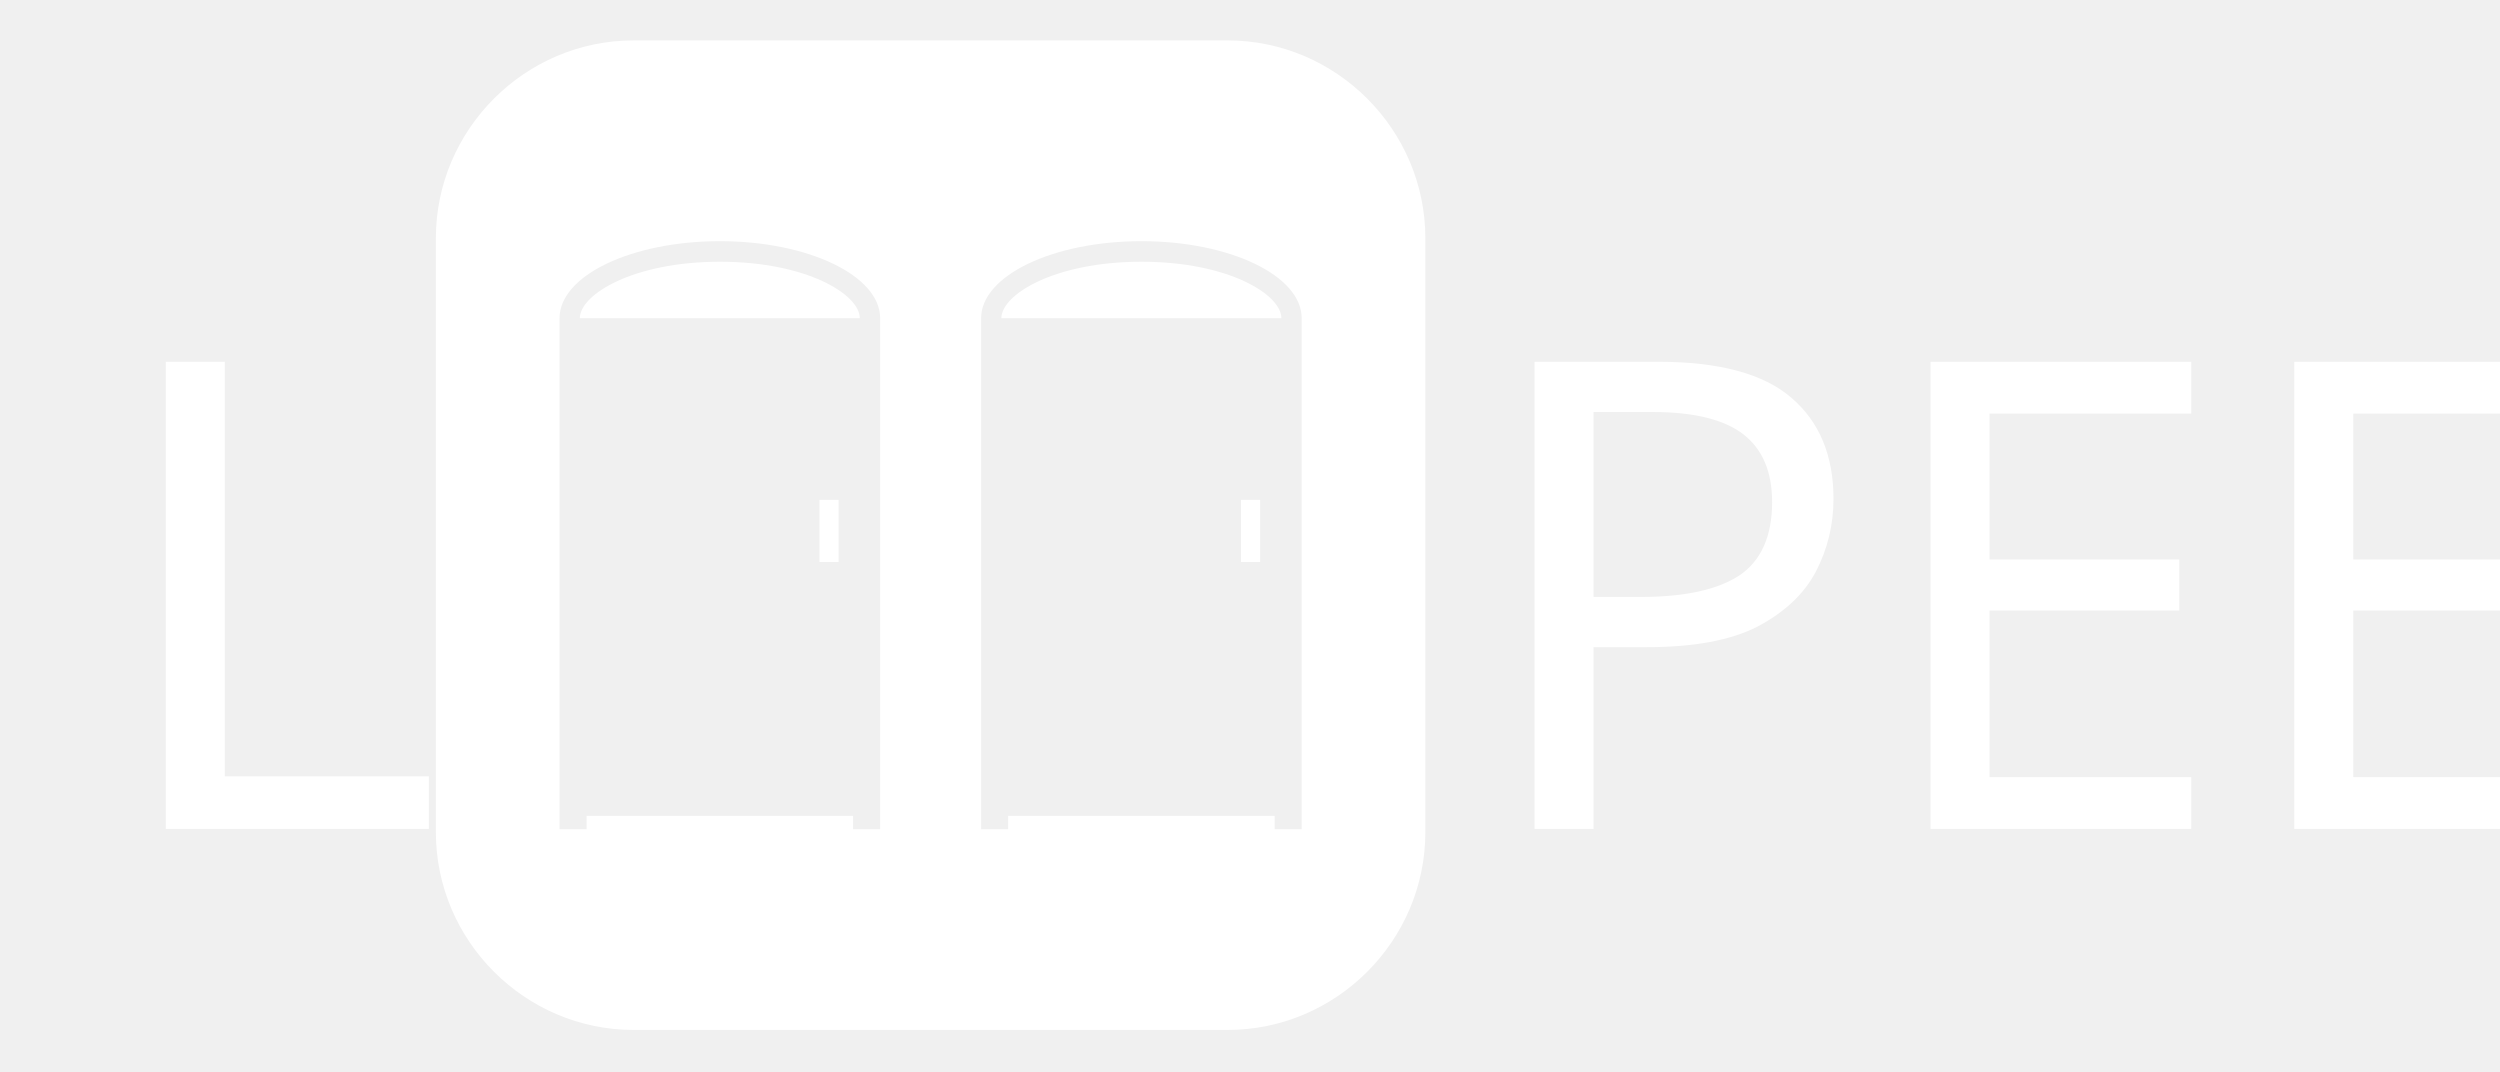
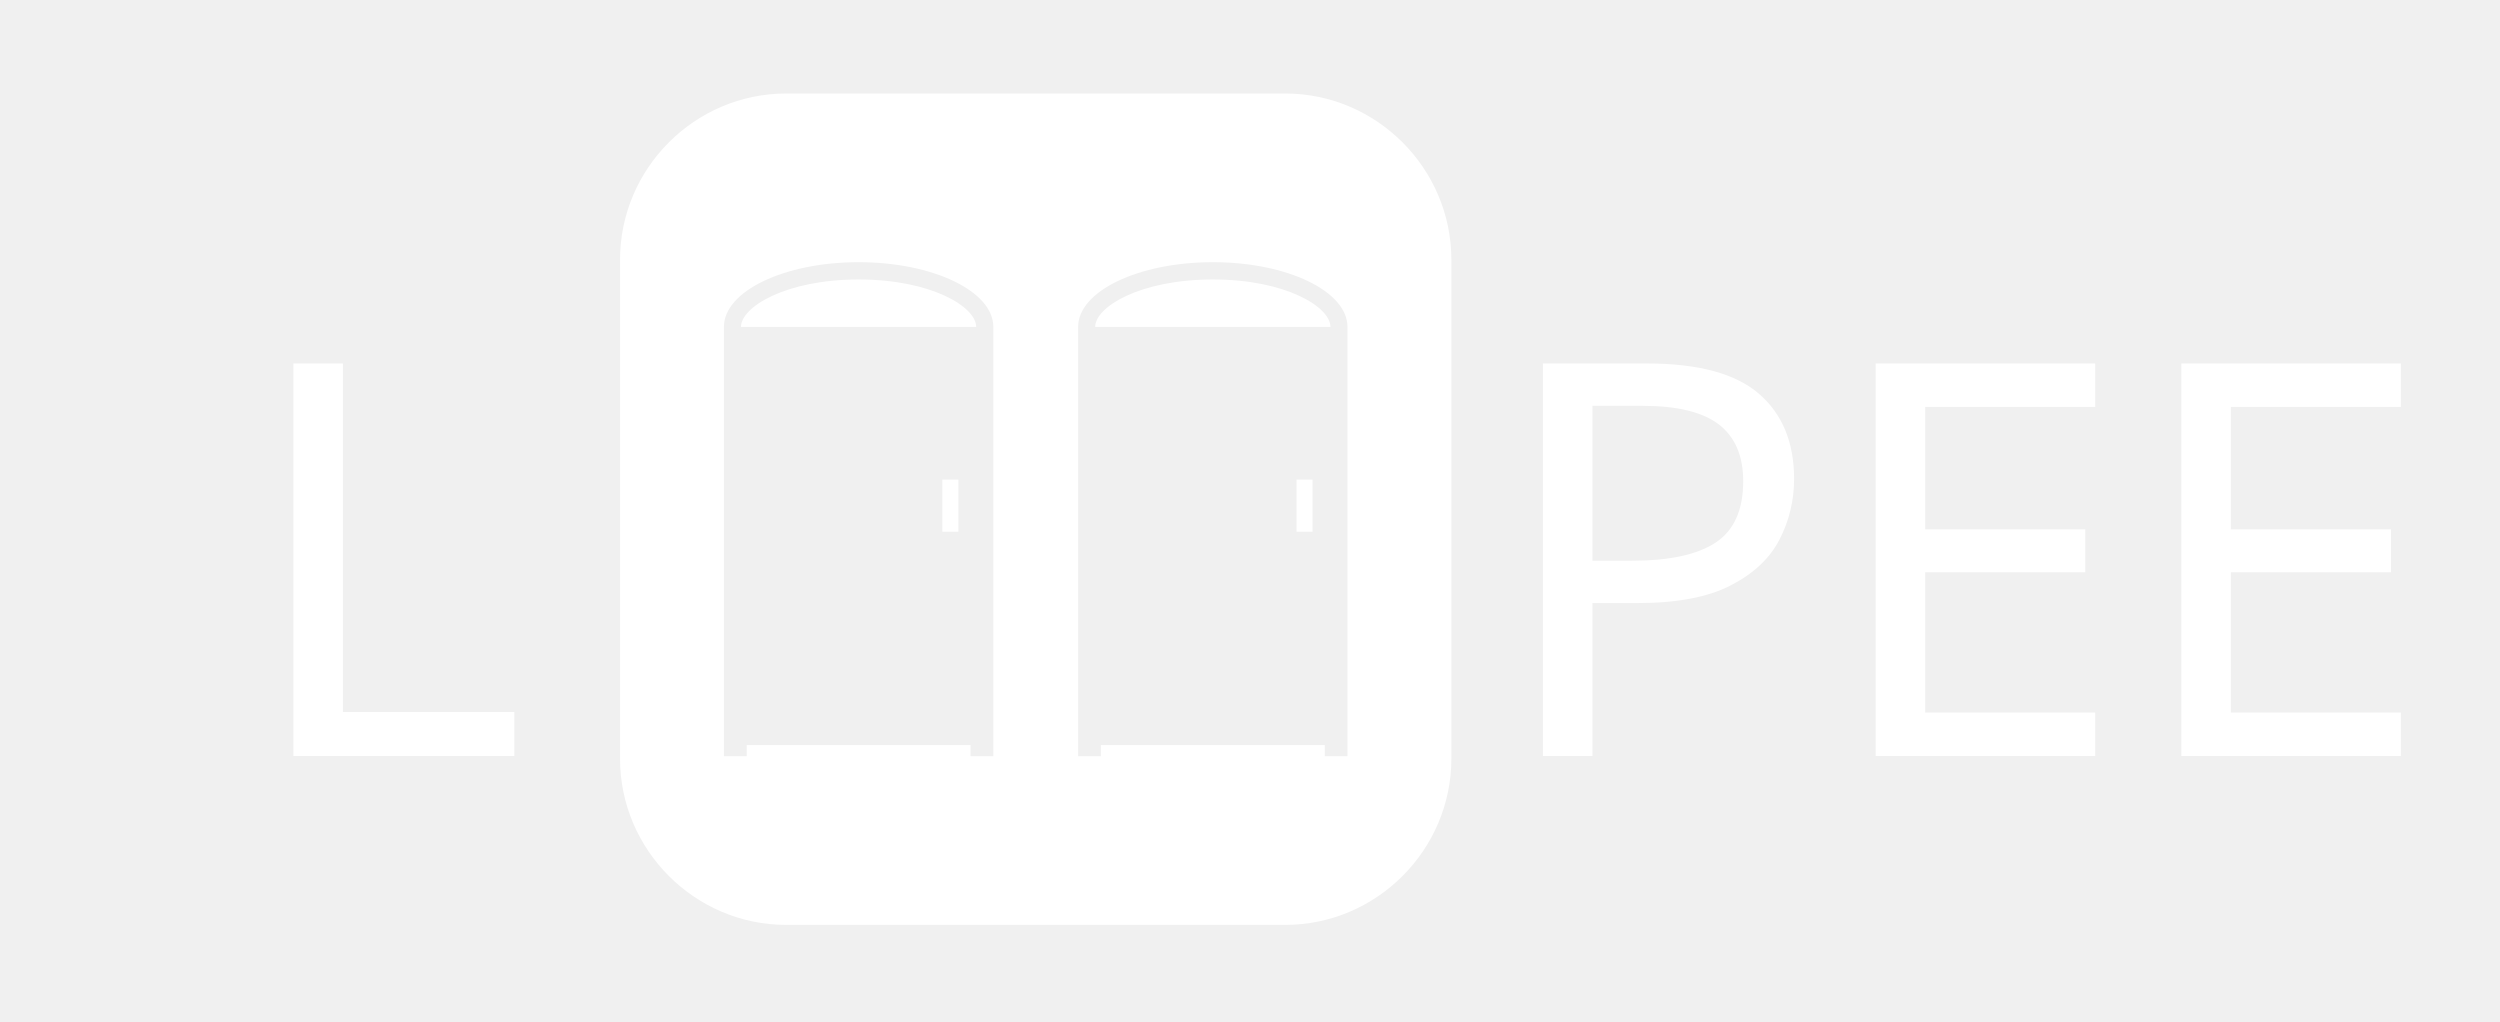
- <svg xmlns="http://www.w3.org/2000/svg" version="1.1" x="0px" y="0px" width="49px" height="21px" viewBox="-2 -0.792 49 21" enable-background="new -2 -0.792 49 21" xml:space="preserve">
+ <svg xmlns="http://www.w3.org/2000/svg" version="1.1" x="0px" y="0px" width="142px" height="58px" viewBox="-13.635 -5.311 142 58" enable-background="new -13.635 -5.311 142 58" xml:space="preserve">
  <defs>
</defs>
-   <path fill="#FFFFFF" d="M14.062,9.006h0.374v1.217h-0.374V9.006z M25.937,3.878v11.639c0,2.131-1.747,3.878-3.877,3.878H10.42  c-2.131,0-3.877-1.747-3.877-3.878V3.878C6.543,1.747,8.289,0,10.42,0H22.06C24.189,0,25.937,1.747,25.937,3.878L25.937,3.878z   M15.251,5.445c0-0.833-1.408-1.51-3.14-1.51c-1.738,0-3.144,0.677-3.144,1.51V15.46h0.531v-0.261h5.222v0.261h0.531V5.445z   M23.513,5.445c0-0.833-1.405-1.51-3.139-1.51c-1.738,0-3.144,0.677-3.144,1.51V15.46h0.53v-0.261h5.224v0.261h0.529V5.445z   M20.374,4.338c-1.705,0-2.747,0.643-2.747,1.107h5.488C23.115,4.98,22.074,4.338,20.374,4.338L20.374,4.338z M22.324,10.223h0.374  V9.006h-0.374V10.223z M12.111,4.338c-1.701,0-2.746,0.643-2.746,1.107h5.487C14.852,4.98,13.811,4.338,12.111,4.338L12.111,4.338z   M12.111,4.338" />
-   <text transform="matrix(1 0 0 1 26.8271 15.4551)" fill="#FFFFFF" font-family="'Bebas'" font-size="12.827">PEE</text>
-   <text transform="matrix(1 0 0 1 0 15.4551)" fill="#FFFFFF" font-family="'Bebas'" font-size="12.827">L</text>
+   <path fill="#FFFFFF" d="M39.891,21.929h0.91v2.962h-0.91V21.929z M68.803,9.442v28.339c0,5.188-4.253,9.442-9.439,9.442h-28.34  c-5.189,0-9.441-4.255-9.441-9.442V9.442C21.583,4.253,25.834,0,31.023,0h28.34C64.55,0,68.803,4.253,68.803,9.442L68.803,9.442z   M42.786,13.257c0-2.028-3.429-3.676-7.647-3.676c-4.231,0-7.655,1.648-7.655,3.676v24.386h1.294v-0.636h12.714v0.636h1.294V13.257z   M62.901,13.257c0-2.028-3.421-3.676-7.643-3.676c-4.232,0-7.655,1.648-7.655,3.676v24.386h1.291v-0.636h12.719v0.636h1.288V13.257z   M55.259,10.563c-4.151,0-6.687,1.564-6.687,2.695h13.362C61.935,12.127,59.399,10.563,55.259,10.563L55.259,10.563z M60.007,24.891  h0.911v-2.962h-0.911V24.891z M35.139,10.563c-4.141,0-6.686,1.564-6.686,2.695h13.36C41.813,12.127,39.279,10.563,35.139,10.563  L35.139,10.563z M35.139,10.563" />
+   <text transform="matrix(1 0 0 1 70.9727 37.6309)" fill="#FFFFFF" font-family="'Bebas'" font-size="31.233">PEE</text>
+   <text transform="matrix(1 0 0 1 0 37.6309)" fill="#FFFFFF" font-family="'Bebas'" font-size="31.233">L</text>
</svg>
